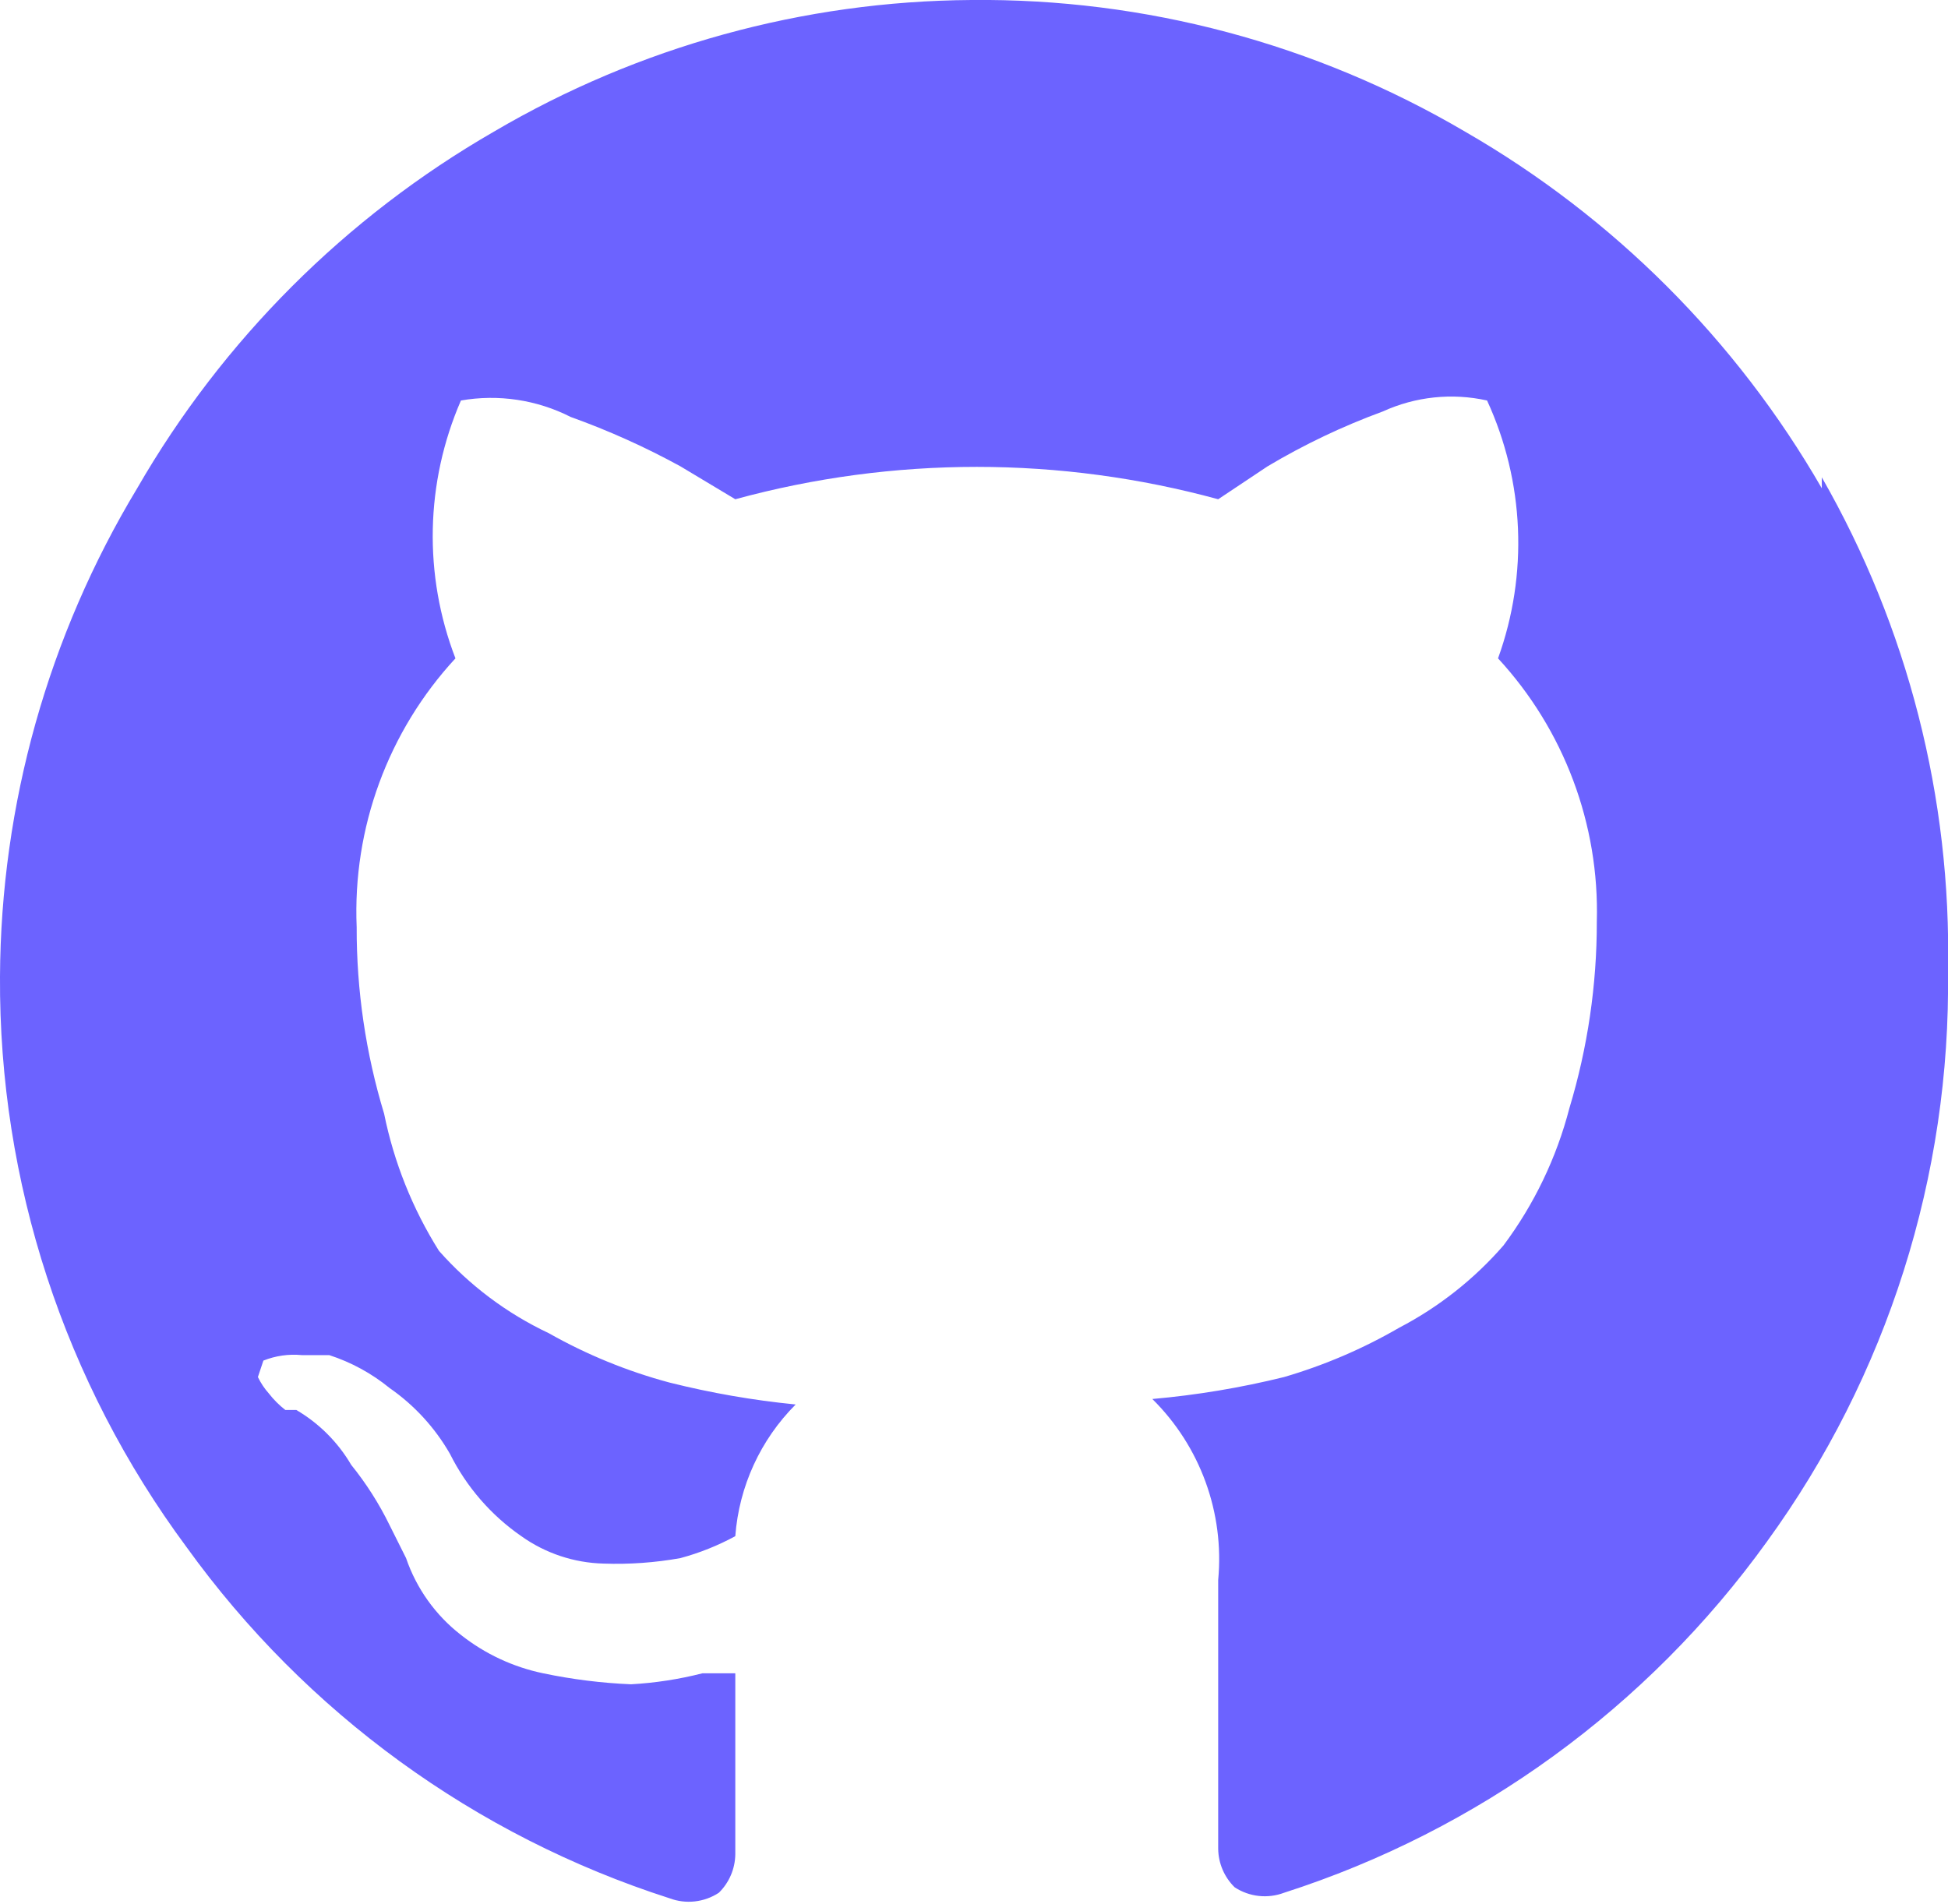
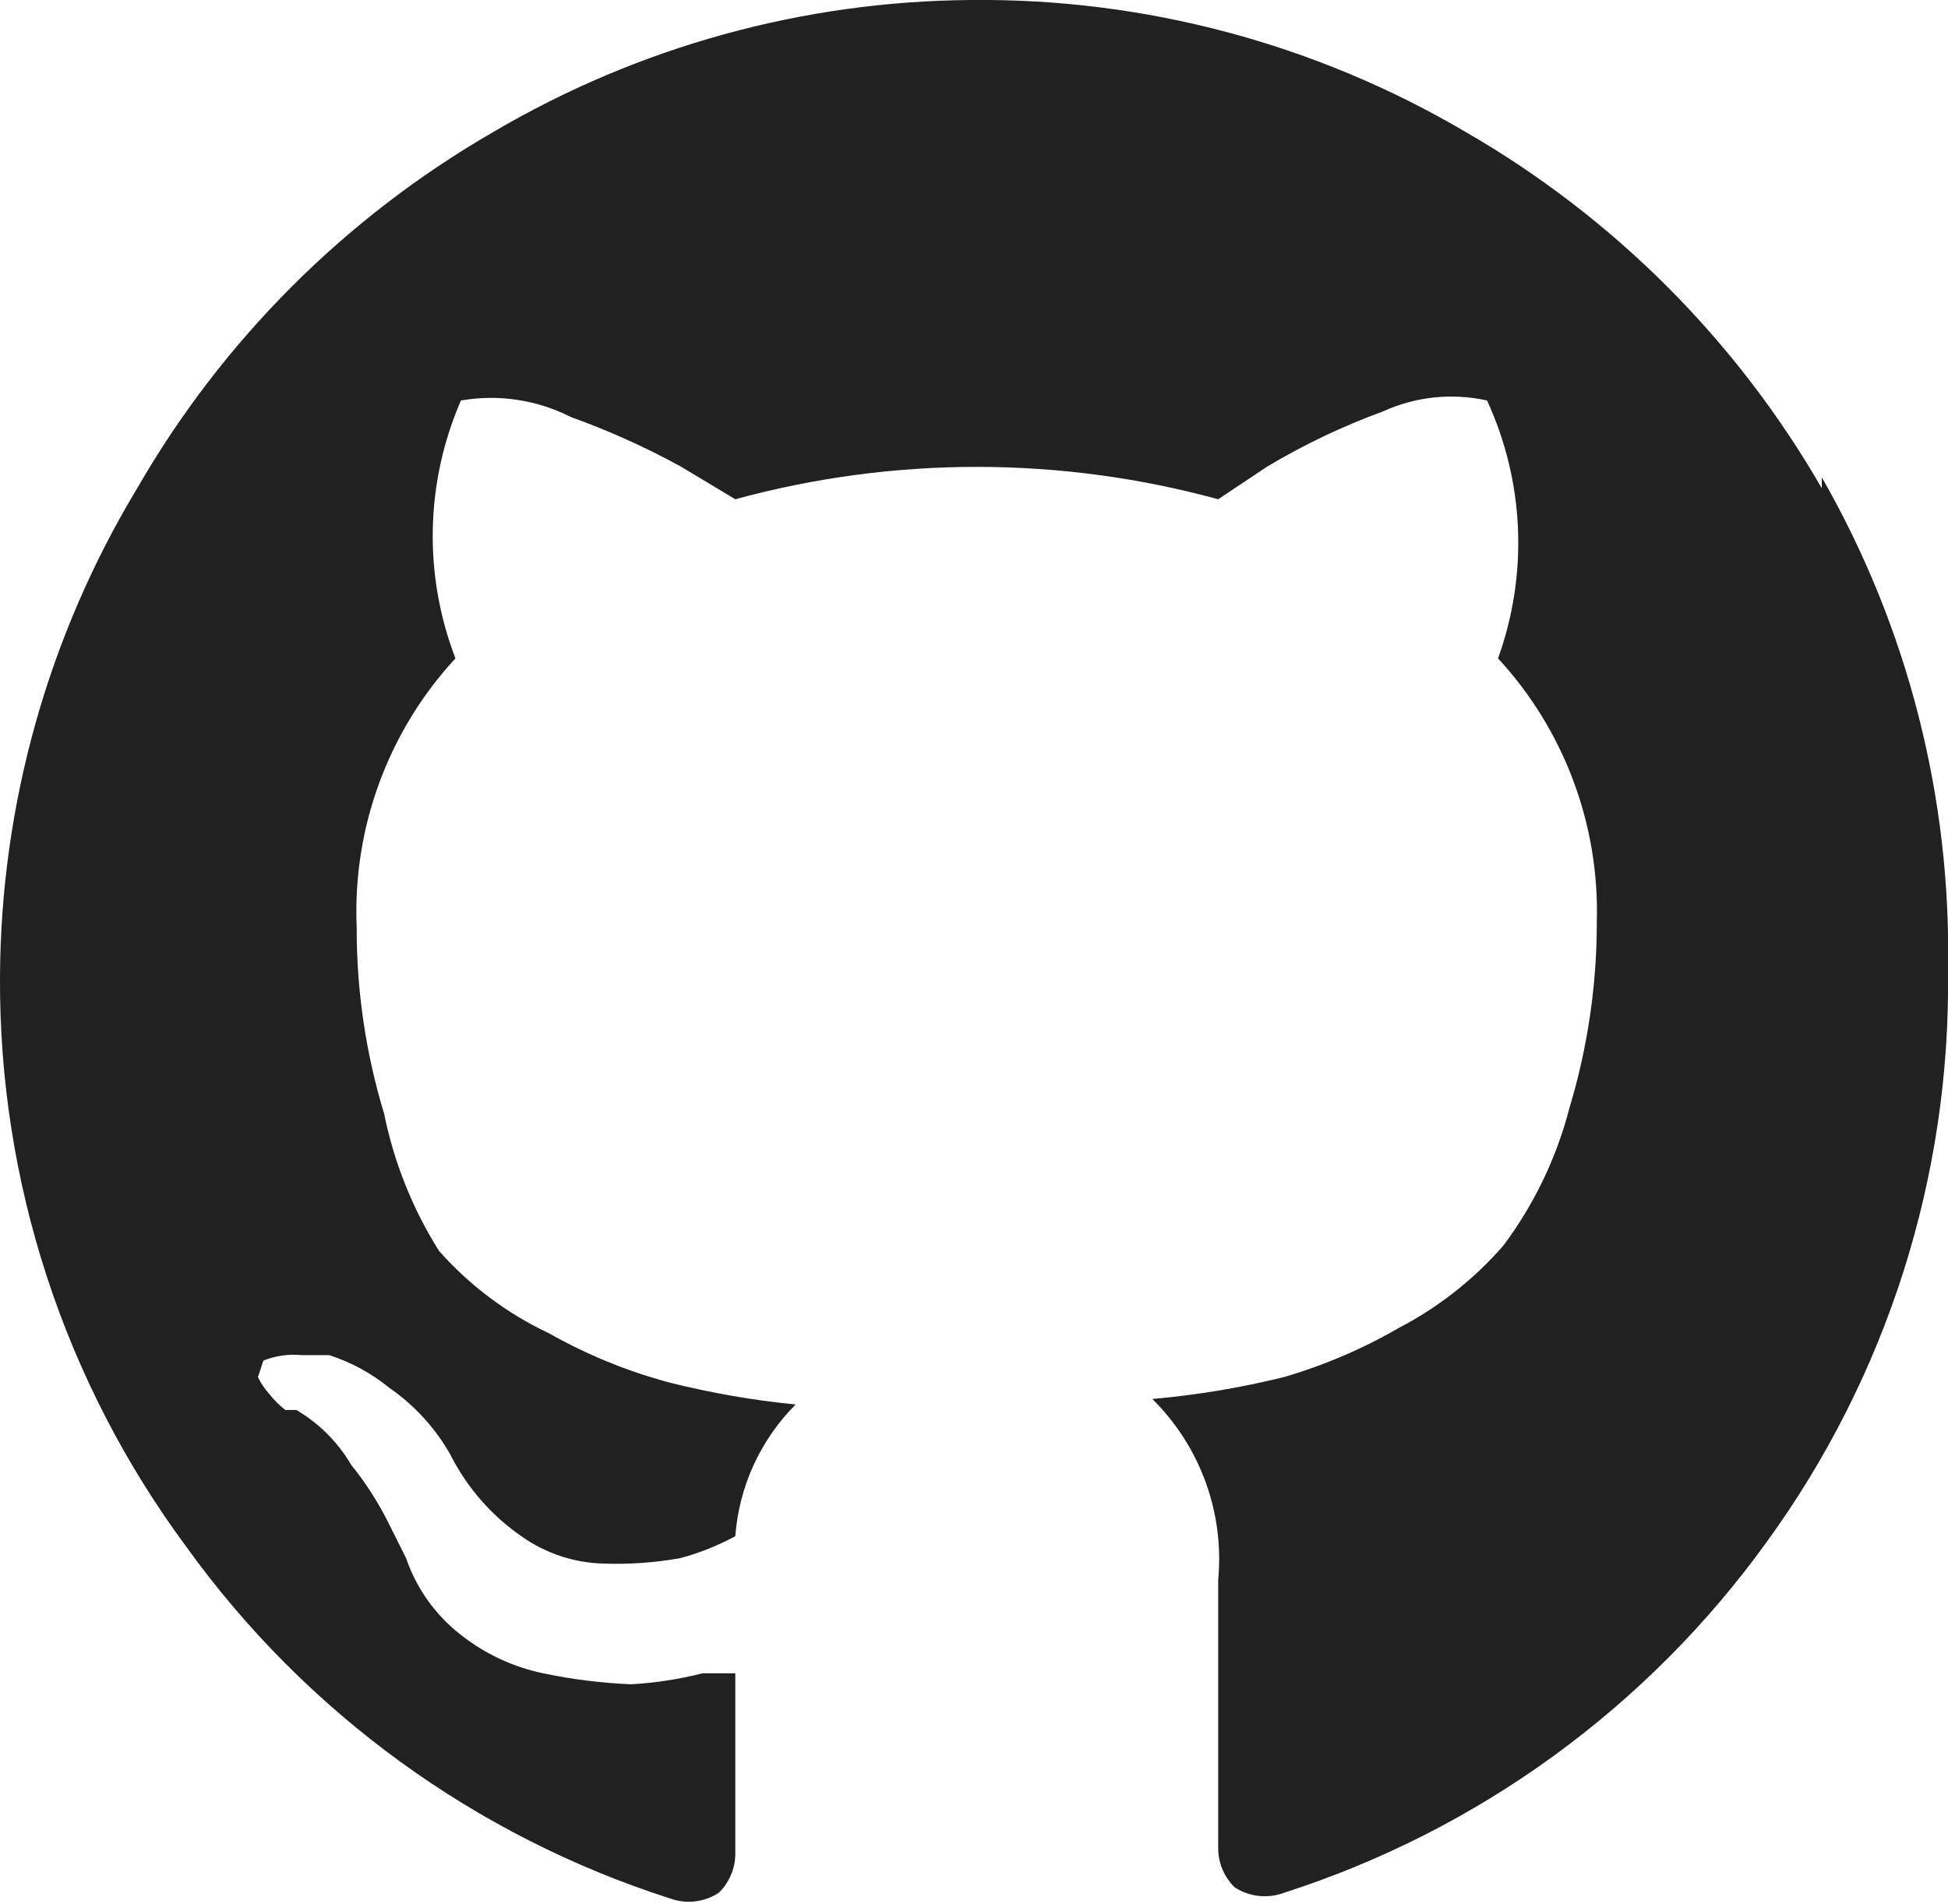
<svg xmlns="http://www.w3.org/2000/svg" viewBox="0 0 35.5 34.7">
-   <path fill="#6c63ff" d="M33.2 8.9a17.7 17.7 0 0 0-6.5-6.5 17.4 17.4 0 0 0-9-2.4A17.4 17.4 0 0 0 9 2.4a17.7 17.7 0 0 0-6.5 6.5A17.4 17.4 0 0 0 0 17.8a17.3 17.3 0 0 0 3.4 10.4 17.4 17.4 0 0 0 8.8 6.4 1 1 0 0 0 .9-.1 1 1 0 0 0 .3-.7v-1.3-2h-.6a6.8 6.8 0 0 1-1.3.2 9.8 9.8 0 0 1-1.6-.2 3.6 3.6 0 0 1-1.5-.7 3 3 0 0 1-1-1.4l-.3-.6a5.8 5.8 0 0 0-.7-1.1 2.8 2.8 0 0 0-1-1h-.2a1.7 1.7 0 0 1-.3-.3 1.3 1.3 0 0 1-.2-.3l.1-.3a1.5 1.5 0 0 1 .7-.1H6a3.4 3.4 0 0 1 1.1.6 3.7 3.7 0 0 1 1.1 1.2A4 4 0 0 0 9.5 28a2.7 2.7 0 0 0 1.5.5 6.6 6.6 0 0 0 1.4-.1 4.6 4.6 0 0 0 1-.4 3.8 3.8 0 0 1 1.1-2.4 15.8 15.8 0 0 1-2.3-.4 9.4 9.4 0 0 1-2.2-.9A6.2 6.2 0 0 1 8 22.8 7.5 7.5 0 0 1 7 20.3a11.6 11.6 0 0 1-.5-3.4A6.8 6.8 0 0 1 8.3 12a6.2 6.2 0 0 1 .1-4.7 3.2 3.2 0 0 1 2 .3 14 14 0 0 1 2 .9l1 .6a16.7 16.7 0 0 1 8.8 0l.9-.6a12.5 12.5 0 0 1 2.1-1 3 3 0 0 1 1.9-.2 6.2 6.2 0 0 1 .2 4.7 6.8 6.8 0 0 1 1.8 4.8 11.7 11.7 0 0 1-.5 3.4 7.2 7.2 0 0 1-1.2 2.5 6.5 6.5 0 0 1-1.9 1.5 9.5 9.5 0 0 1-2.1.9 15.8 15.8 0 0 1-2.4.4 4.1 4.1 0 0 1 1.2 3.3v4.9a1 1 0 0 0 .3.7 1 1 0 0 0 .9.1 17.4 17.4 0 0 0 8.8-6.4 17.3 17.3 0 0 0 3.3-10.4 17.4 17.4 0 0 0-2.3-9z" data-name="Path 291" />
+   <path fill="#212121" d="M33.2 8.9a17.7 17.7 0 0 0-6.5-6.5 17.4 17.4 0 0 0-9-2.4A17.4 17.4 0 0 0 9 2.4a17.7 17.7 0 0 0-6.5 6.5A17.4 17.4 0 0 0 0 17.8a17.3 17.3 0 0 0 3.4 10.4 17.4 17.4 0 0 0 8.8 6.4 1 1 0 0 0 .9-.1 1 1 0 0 0 .3-.7v-1.3-2h-.6a6.8 6.8 0 0 1-1.3.2 9.8 9.8 0 0 1-1.6-.2 3.6 3.6 0 0 1-1.5-.7 3 3 0 0 1-1-1.4l-.3-.6a5.8 5.8 0 0 0-.7-1.1 2.8 2.8 0 0 0-1-1h-.2a1.7 1.7 0 0 1-.3-.3 1.3 1.3 0 0 1-.2-.3l.1-.3a1.5 1.5 0 0 1 .7-.1H6a3.4 3.4 0 0 1 1.1.6 3.7 3.7 0 0 1 1.1 1.2A4 4 0 0 0 9.5 28a2.7 2.7 0 0 0 1.5.5 6.6 6.6 0 0 0 1.4-.1 4.6 4.6 0 0 0 1-.4 3.8 3.8 0 0 1 1.1-2.4 15.8 15.8 0 0 1-2.3-.4 9.4 9.4 0 0 1-2.2-.9A6.2 6.2 0 0 1 8 22.8 7.5 7.5 0 0 1 7 20.3a11.6 11.6 0 0 1-.5-3.4A6.8 6.8 0 0 1 8.3 12a6.2 6.2 0 0 1 .1-4.7 3.2 3.2 0 0 1 2 .3 14 14 0 0 1 2 .9l1 .6a16.7 16.7 0 0 1 8.8 0l.9-.6a12.5 12.5 0 0 1 2.1-1 3 3 0 0 1 1.9-.2 6.2 6.2 0 0 1 .2 4.7 6.8 6.8 0 0 1 1.8 4.8 11.7 11.7 0 0 1-.5 3.4 7.2 7.2 0 0 1-1.2 2.5 6.5 6.5 0 0 1-1.9 1.5 9.5 9.5 0 0 1-2.1.9 15.8 15.8 0 0 1-2.4.4 4.1 4.1 0 0 1 1.2 3.3v4.9a1 1 0 0 0 .3.7 1 1 0 0 0 .9.1 17.4 17.4 0 0 0 8.8-6.4 17.3 17.3 0 0 0 3.3-10.4 17.4 17.4 0 0 0-2.3-9z" data-name="Path 291" />
</svg>
